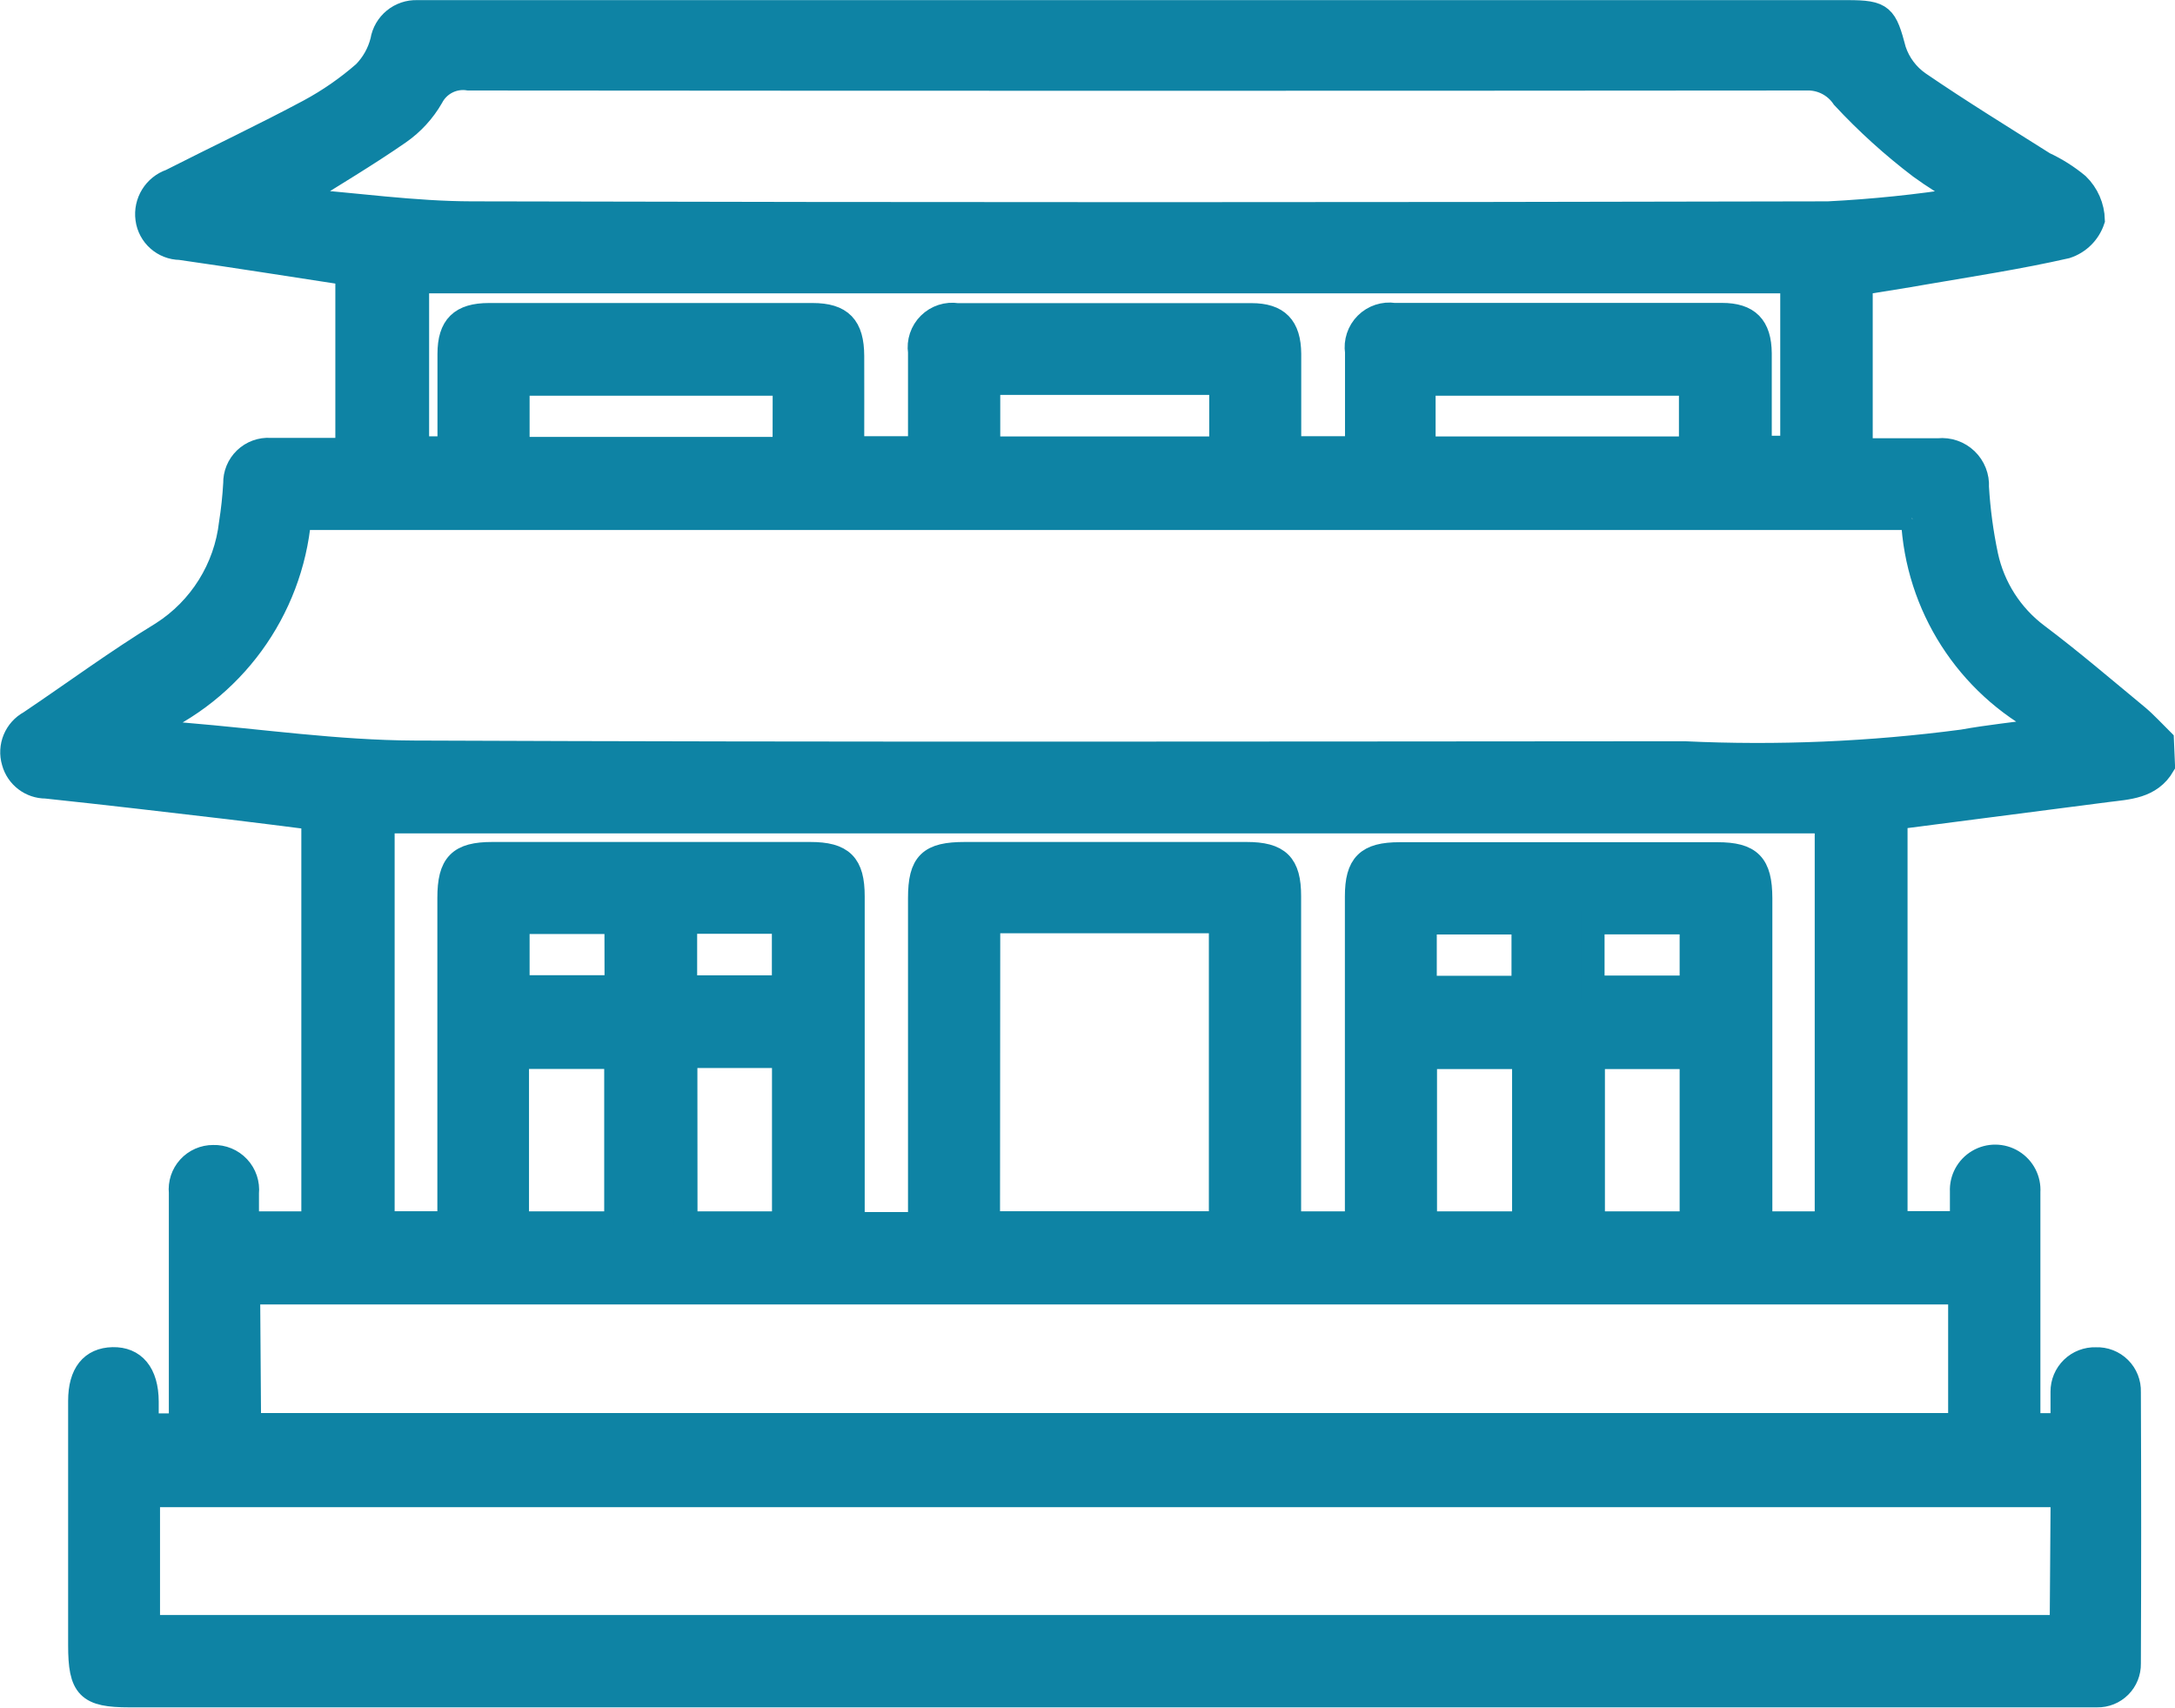
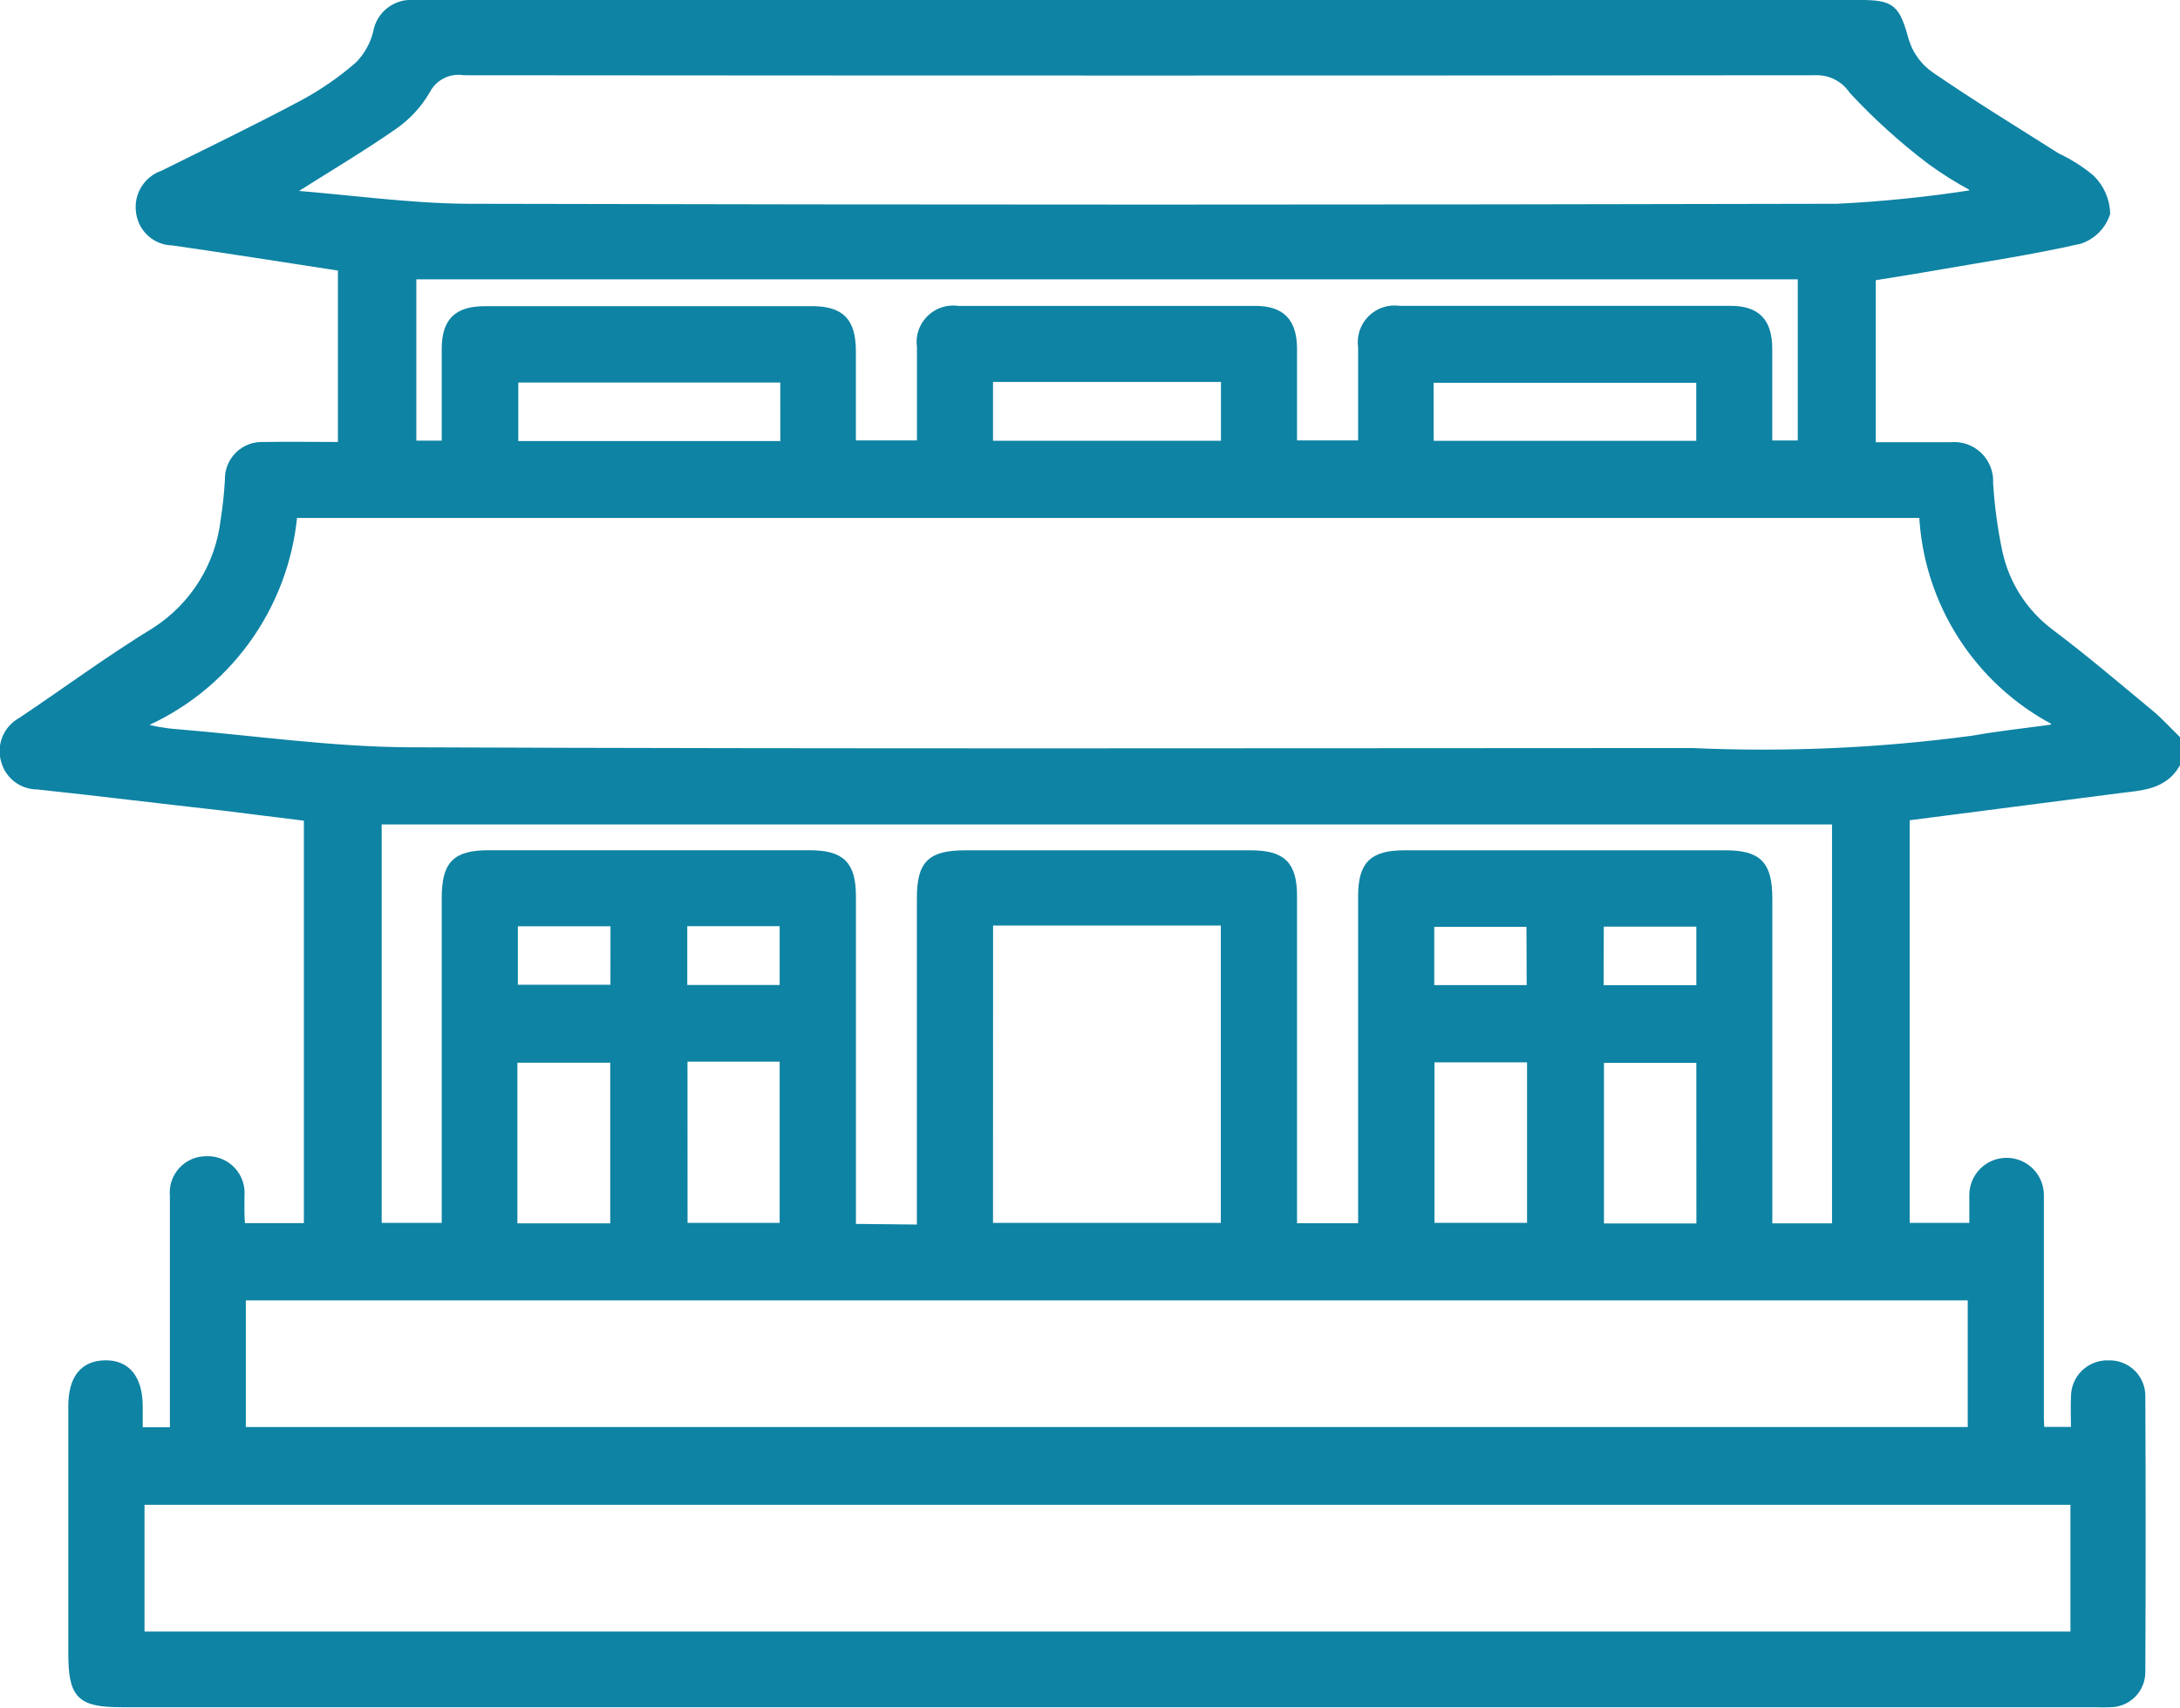
- <svg xmlns="http://www.w3.org/2000/svg" width="18.485" height="14.511" viewBox="0 0 18.485 14.511">
-   <path id="Tracciato_687" data-name="Tracciato 687" d="M18.284,45.28c-.109.186-.3.19-.48.213l-1.793.232v3.443h.56c0-.091,0-.179,0-.266a.285.285,0,1,1,.569.005c0,.626,0,1.252,0,1.878,0,.029,0,.058.005.1h.281c0-.1,0-.189,0-.282a.276.276,0,0,1,.286-.278.271.271,0,0,1,.282.28q.005,1.154,0,2.308a.267.267,0,0,1-.272.272c-.047,0-.1,0-.143,0H1c-.355,0-.422-.068-.422-.429q0-1.038,0-2.075c0-.233.1-.353.279-.357s.29.119.291.363c0,.064,0,.129,0,.2h.286V50.7c0-.6,0-1.193,0-1.789a.277.277,0,0,1,.277-.305A.281.281,0,0,1,2,48.915c0,.048,0,.1,0,.143s0,.069.006.112H2.56V45.728c-.233-.029-.473-.061-.712-.089-.519-.061-1.039-.122-1.558-.177a.286.286,0,0,1-.277-.211.289.289,0,0,1,.139-.337c.375-.252.74-.522,1.125-.757a1.28,1.28,0,0,0,.583-.935,3.347,3.347,0,0,0,.036-.337.282.282,0,0,1,.3-.288c.213,0,.427,0,.653,0V41.1c-.47-.072-.943-.147-1.418-.215a.286.286,0,0,1-.281-.249.3.3,0,0,1,.2-.324c.393-.2.79-.387,1.177-.594a2.548,2.548,0,0,0,.467-.324.591.591,0,0,0,.152-.271.293.293,0,0,1,.3-.246H15.6c.3,0,.322.034.4.328a.55.55,0,0,0,.208.277c.348.238.708.459,1.064.684a1.313,1.313,0,0,1,.285.18.433.433,0,0,1,.131.3.356.356,0,0,1-.228.227c-.4.091-.8.152-1.208.222-.175.031-.35.058-.537.088V42.6c.222,0,.441,0,.659,0a.3.3,0,0,1,.329.316,3.965,3.965,0,0,0,.078.581,1.145,1.145,0,0,0,.433.676c.29.218.566.455.846.686.077.064.144.139.215.209Zm-2.136-2.1H2.444a2.137,2.137,0,0,1-1.3,1.778,1.508,1.508,0,0,0,.32.059c.65.054,1.3.149,1.951.152,3.6.015,7.2.008,10.8.006a13.292,13.292,0,0,0,2.365-.1c.222-.04.447-.063.671-.094l.025-.046a2.088,2.088,0,0,1-1.121-1.751m1.272,8.3H1.159V52.6h16.26Zm-15.409-.6H16.556V49.761H2.01Zm.383-10.41c.529.041,1.018.112,1.506.113q5.764.014,11.529,0a10.844,10.844,0,0,0,1.14-.118c0-.016,0-.032,0-.048a3.085,3.085,0,0,1-.357-.224,5.106,5.106,0,0,1-.655-.593.361.361,0,0,0-.314-.159q-5.684.005-11.368,0a.3.3,0,0,0-.314.158.935.935,0,0,1-.275.3c-.272.189-.558.358-.9.573m5.323,8.7V46.409c0-.3.084-.378.384-.378h2.392c.275,0,.365.09.365.36q0,1.3,0,2.594v.185h.572v-.2q0-1.288,0-2.576c0-.272.09-.361.365-.361h2.7c.281,0,.367.088.368.376V49.17h.56V45.758H3.153v3.411h.563V46.407c0-.288.086-.376.368-.376h2.7c.274,0,.364.09.364.362q0,1.3,0,2.594v.189Zm-4.27-8.007v1.415h.271c0-.275,0-.536,0-.8,0-.236.1-.333.338-.333q1.374,0,2.749,0c.245,0,.339.1.34.35s0,.521,0,.782h.572c0-.28,0-.548,0-.815a.279.279,0,0,1,.319-.316q1.249,0,2.5,0c.223,0,.321.1.323.331,0,.266,0,.532,0,.8h.572c0-.28,0-.547,0-.815a.28.28,0,0,1,.318-.318q1.392,0,2.785,0c.224,0,.322.1.324.329,0,.267,0,.533,0,.8h.272V41.169Zm4.852,8h1.975V46.607H8.3Zm-1.732-7.13H4.3v.55H6.565ZM12,42.585h2.268v-.546H12ZM4.295,49.17h.839v-1.41H4.295Zm1.432,0h.833V47.752H5.726Zm7.123-1.409h-.838v1.409h.838Zm1.424,0h-.835v1.409h.835ZM8.3,42.585h1.976v-.553H8.3ZM5.136,46.613H4.3v.55h.837Zm.588.551h.835v-.553H5.724Zm7.121-.547h-.835v.551h.835Zm.591.549h.838v-.55h-.838Z" transform="translate(0.101 -38.776)" fill="#0e83a4" stroke="#0e83a4" stroke-width="0.2" />
+ <svg xmlns="http://www.w3.org/2000/svg" width="31.694" height="24.828" viewBox="0 0 31.694 24.828">
+   <path id="Tracciato_1919" data-name="Tracciato 1919" d="M31.593,49.941c-.189.321-.516.328-.83.368l-3.1.4v5.949h.967c0-.157,0-.309,0-.459a.492.492,0,1,1,.984.009c0,1.082,0,2.164,0,3.245,0,.051.005.1.009.171h.485c0-.164-.007-.326,0-.487a.477.477,0,0,1,.494-.48.468.468,0,0,1,.487.485q.009,1.994,0,3.987a.461.461,0,0,1-.47.471c-.082.005-.164,0-.247,0H1.721c-.613,0-.729-.118-.729-.742q0-1.793,0-3.586c0-.4.165-.61.482-.616s.5.205.5.627c0,.111,0,.222,0,.346h.495v-.323c0-1.03,0-2.061,0-3.091a.479.479,0,0,1,.478-.527.485.485,0,0,1,.506.532c0,.082,0,.165,0,.247,0,.059.006.119.01.194h.954V50.715c-.4-.051-.817-.1-1.231-.153-.9-.1-1.794-.211-2.693-.307a.494.494,0,0,1-.479-.365.5.5,0,0,1,.241-.582c.649-.435,1.278-.9,1.944-1.308a2.212,2.212,0,0,0,1.008-1.615,5.784,5.784,0,0,0,.062-.582.487.487,0,0,1,.514-.5c.369-.007.738,0,1.129,0V42.717c-.813-.124-1.63-.254-2.45-.372a.494.494,0,0,1-.485-.431.51.51,0,0,1,.341-.56c.68-.338,1.365-.668,2.035-1.026a4.4,4.4,0,0,0,.807-.559,1.022,1.022,0,0,0,.263-.469.506.506,0,0,1,.524-.425H26.96c.514,0,.557.059.7.566a.95.95,0,0,0,.36.479c.6.412,1.224.793,1.839,1.183a2.268,2.268,0,0,1,.492.312.748.748,0,0,1,.227.514.615.615,0,0,1-.393.393c-.689.157-1.389.262-2.087.383-.3.053-.605.1-.928.153v2.448c.384,0,.762,0,1.138,0a.517.517,0,0,1,.568.545,6.851,6.851,0,0,0,.135,1,1.979,1.979,0,0,0,.748,1.169c.5.376.979.785,1.462,1.185.132.11.248.24.372.361ZM27.9,46.307H4.222a3.693,3.693,0,0,1-2.251,3.072,2.605,2.605,0,0,0,.553.1c1.124.093,2.247.257,3.372.263,6.218.025,12.436.013,18.654.011a22.968,22.968,0,0,0,4.086-.181c.384-.069.773-.109,1.159-.163l.043-.079A3.607,3.607,0,0,1,27.9,46.307m2.2,14.35H2V62.6H30.1ZM3.473,59.626H28.607V57.684H3.473Zm.661-17.987c.914.072,1.758.193,2.6.2q9.959.024,19.92,0a18.736,18.736,0,0,0,1.969-.2c0-.027.005-.056.007-.083a5.331,5.331,0,0,1-.617-.387,8.822,8.822,0,0,1-1.132-1.024.624.624,0,0,0-.542-.275q-9.821.009-19.643,0a.519.519,0,0,0-.542.273,1.616,1.616,0,0,1-.476.516c-.47.327-.963.619-1.549.989m9.2,15.034V51.892c0-.51.145-.652.663-.652h4.133c.474,0,.631.155.631.622q0,2.241,0,4.481v.32h.988v-.349q0-2.225,0-4.45c0-.47.156-.624.63-.624h4.657c.486,0,.634.153.635.65v4.774h.968v-5.9H5.448v5.894h.973V51.889c0-.5.148-.65.636-.65h4.657c.473,0,.629.155.629.625q0,2.241,0,4.481v.327ZM5.952,42.838v2.445h.469c0-.474,0-.927,0-1.379,0-.408.171-.576.584-.576q2.375,0,4.75,0c.423,0,.586.169.587.6,0,.45,0,.9,0,1.352h.988c0-.484,0-.946,0-1.409a.482.482,0,0,1,.55-.547q2.159,0,4.318,0c.386,0,.555.178.558.571,0,.46,0,.92,0,1.385h.988c0-.483,0-.945,0-1.408a.484.484,0,0,1,.549-.549q2.405,0,4.812,0c.387,0,.557.176.56.569,0,.461,0,.921,0,1.389h.471V42.838Zm8.384,13.82h3.412V52.234H14.337Zm-2.993-12.32H7.434v.951h3.91Zm9.4.948H24.66v-.944H20.741ZM7.421,56.664h1.45V54.228H7.421Zm2.474-.006h1.439V54.213H9.894ZM22.2,54.223H20.754v2.434H22.2Zm2.461.008H23.218v2.435h1.444ZM14.336,45.285H17.75V44.33H14.336Zm-5.461,6.96H7.428v.95H8.874Zm1.016.953h1.443v-.955H9.891Zm12.3-.945H20.751V53.2h1.444Zm1.022.949h1.448V52.25H23.216Z" transform="translate(0.051 -38.826)" fill="#0e83a4" stroke="#0e83a4" stroke-width="0.1" />
</svg>
